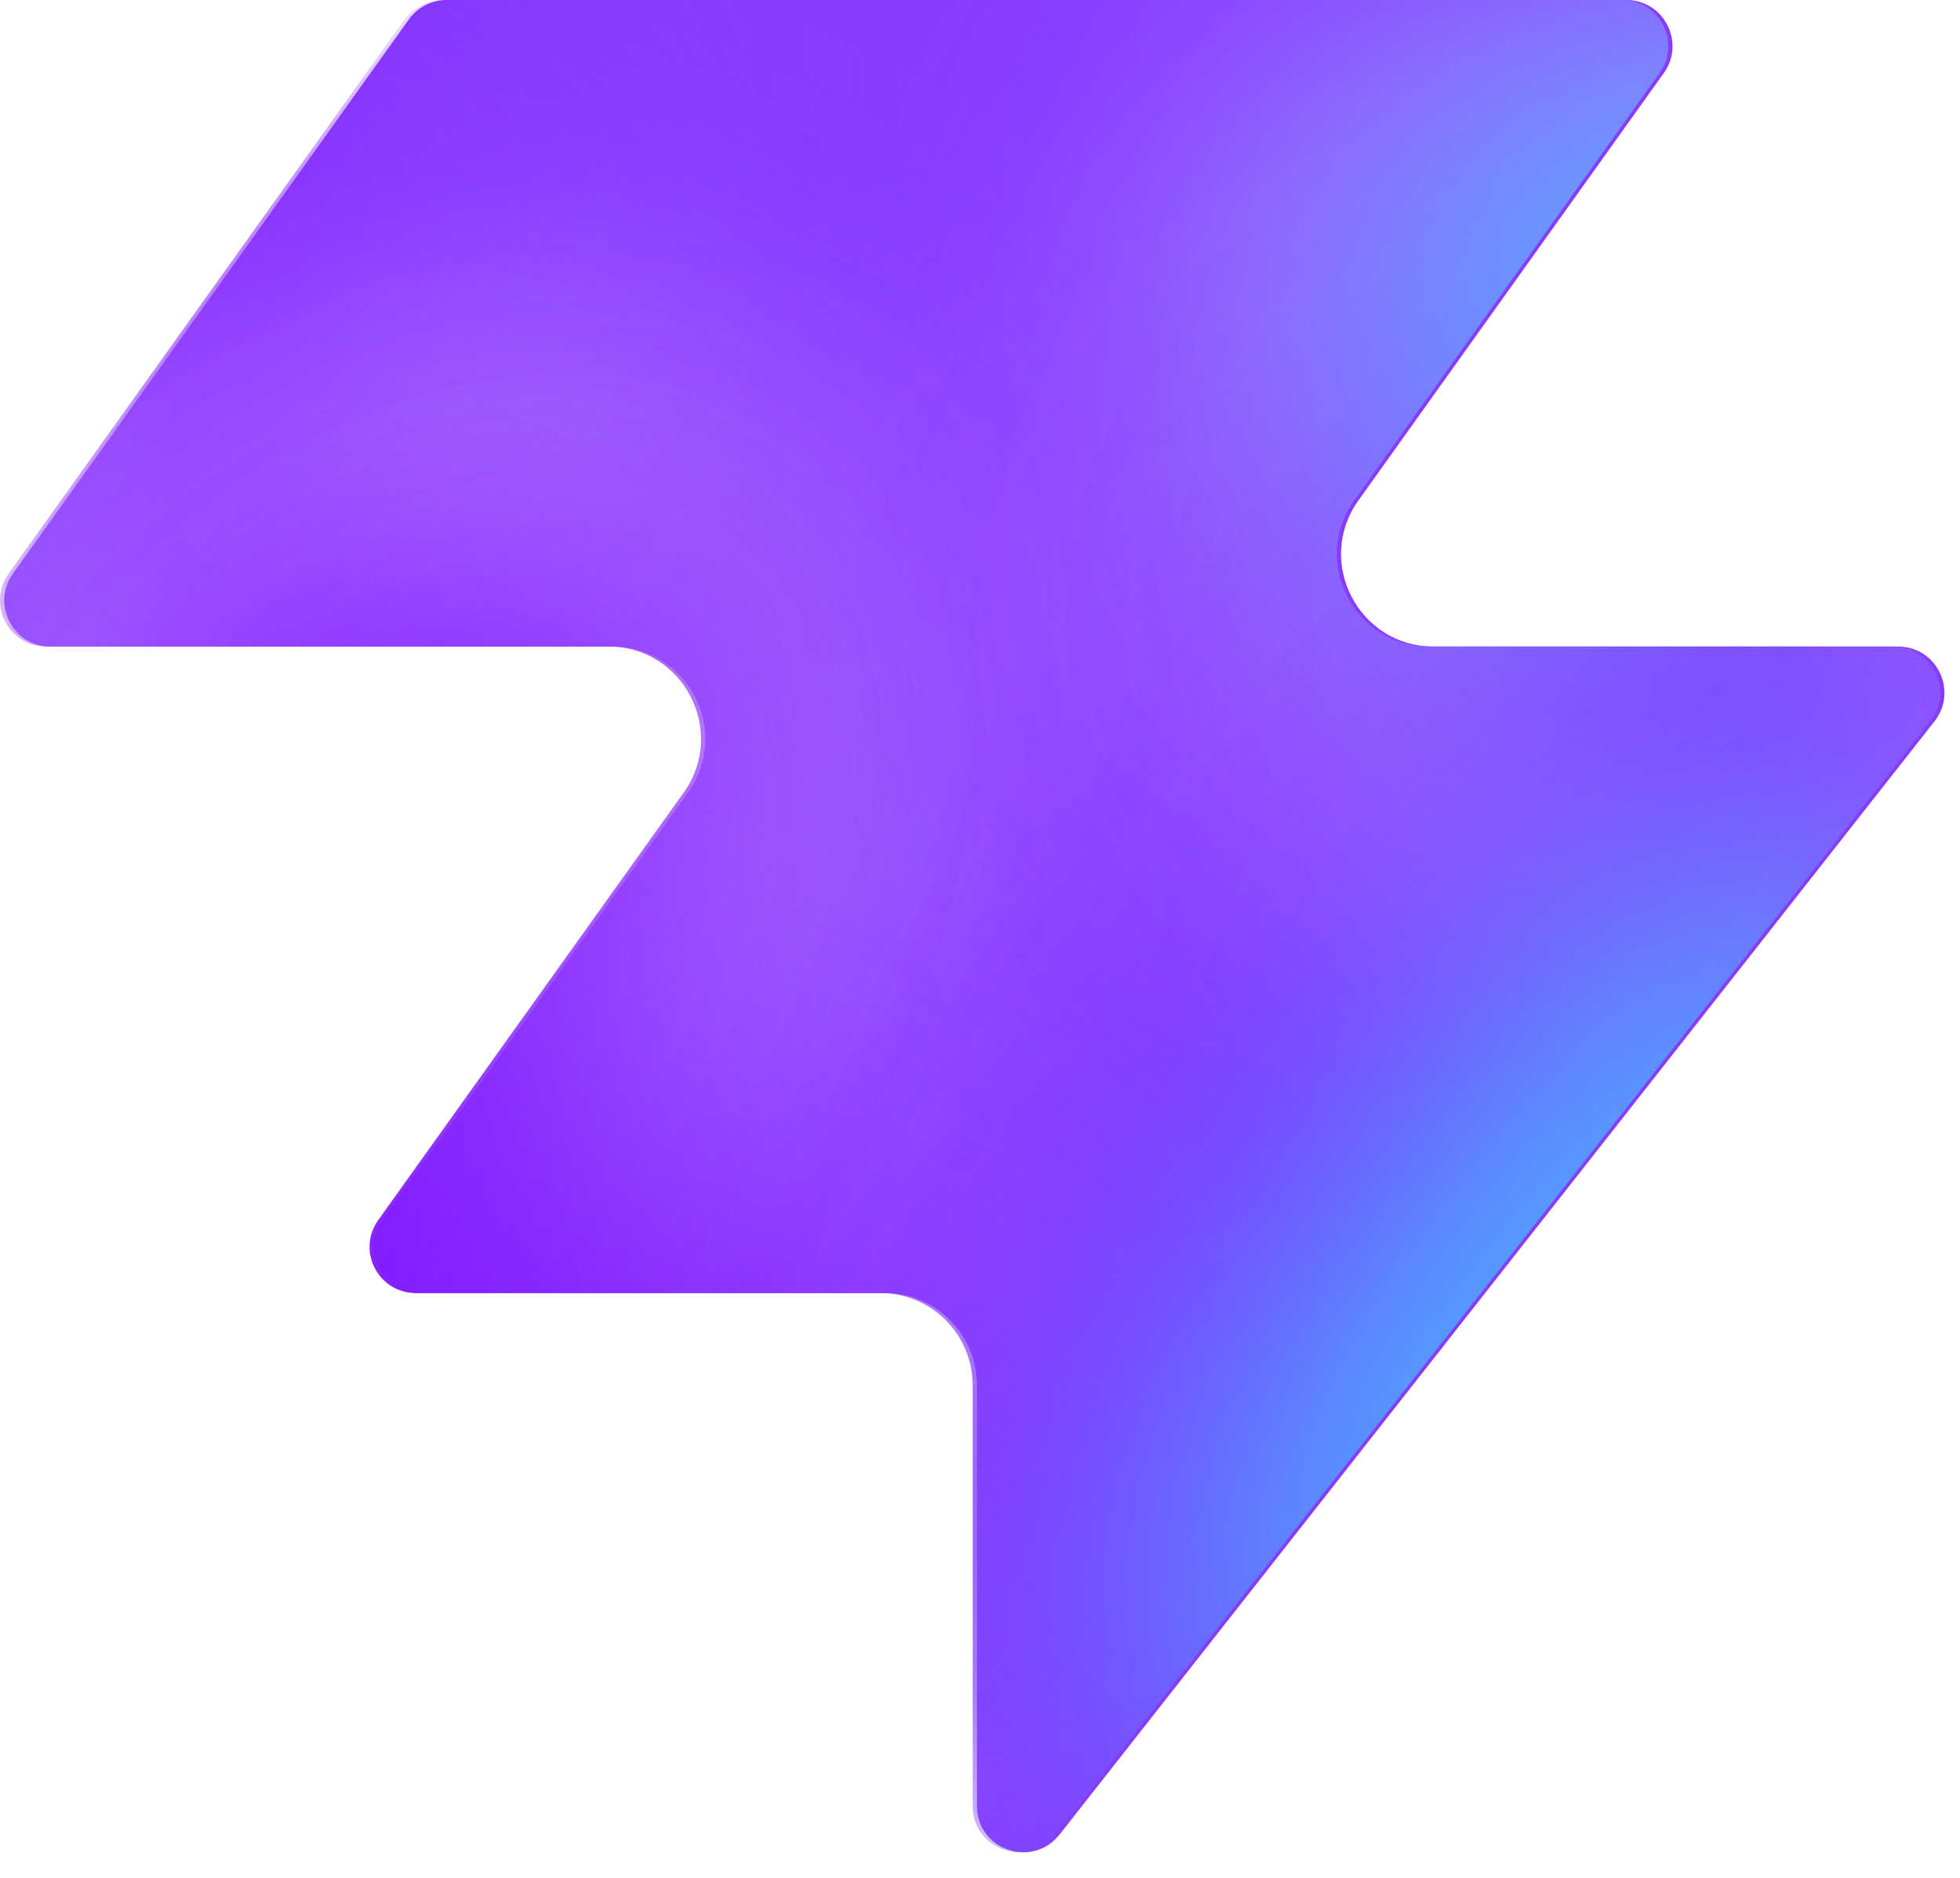
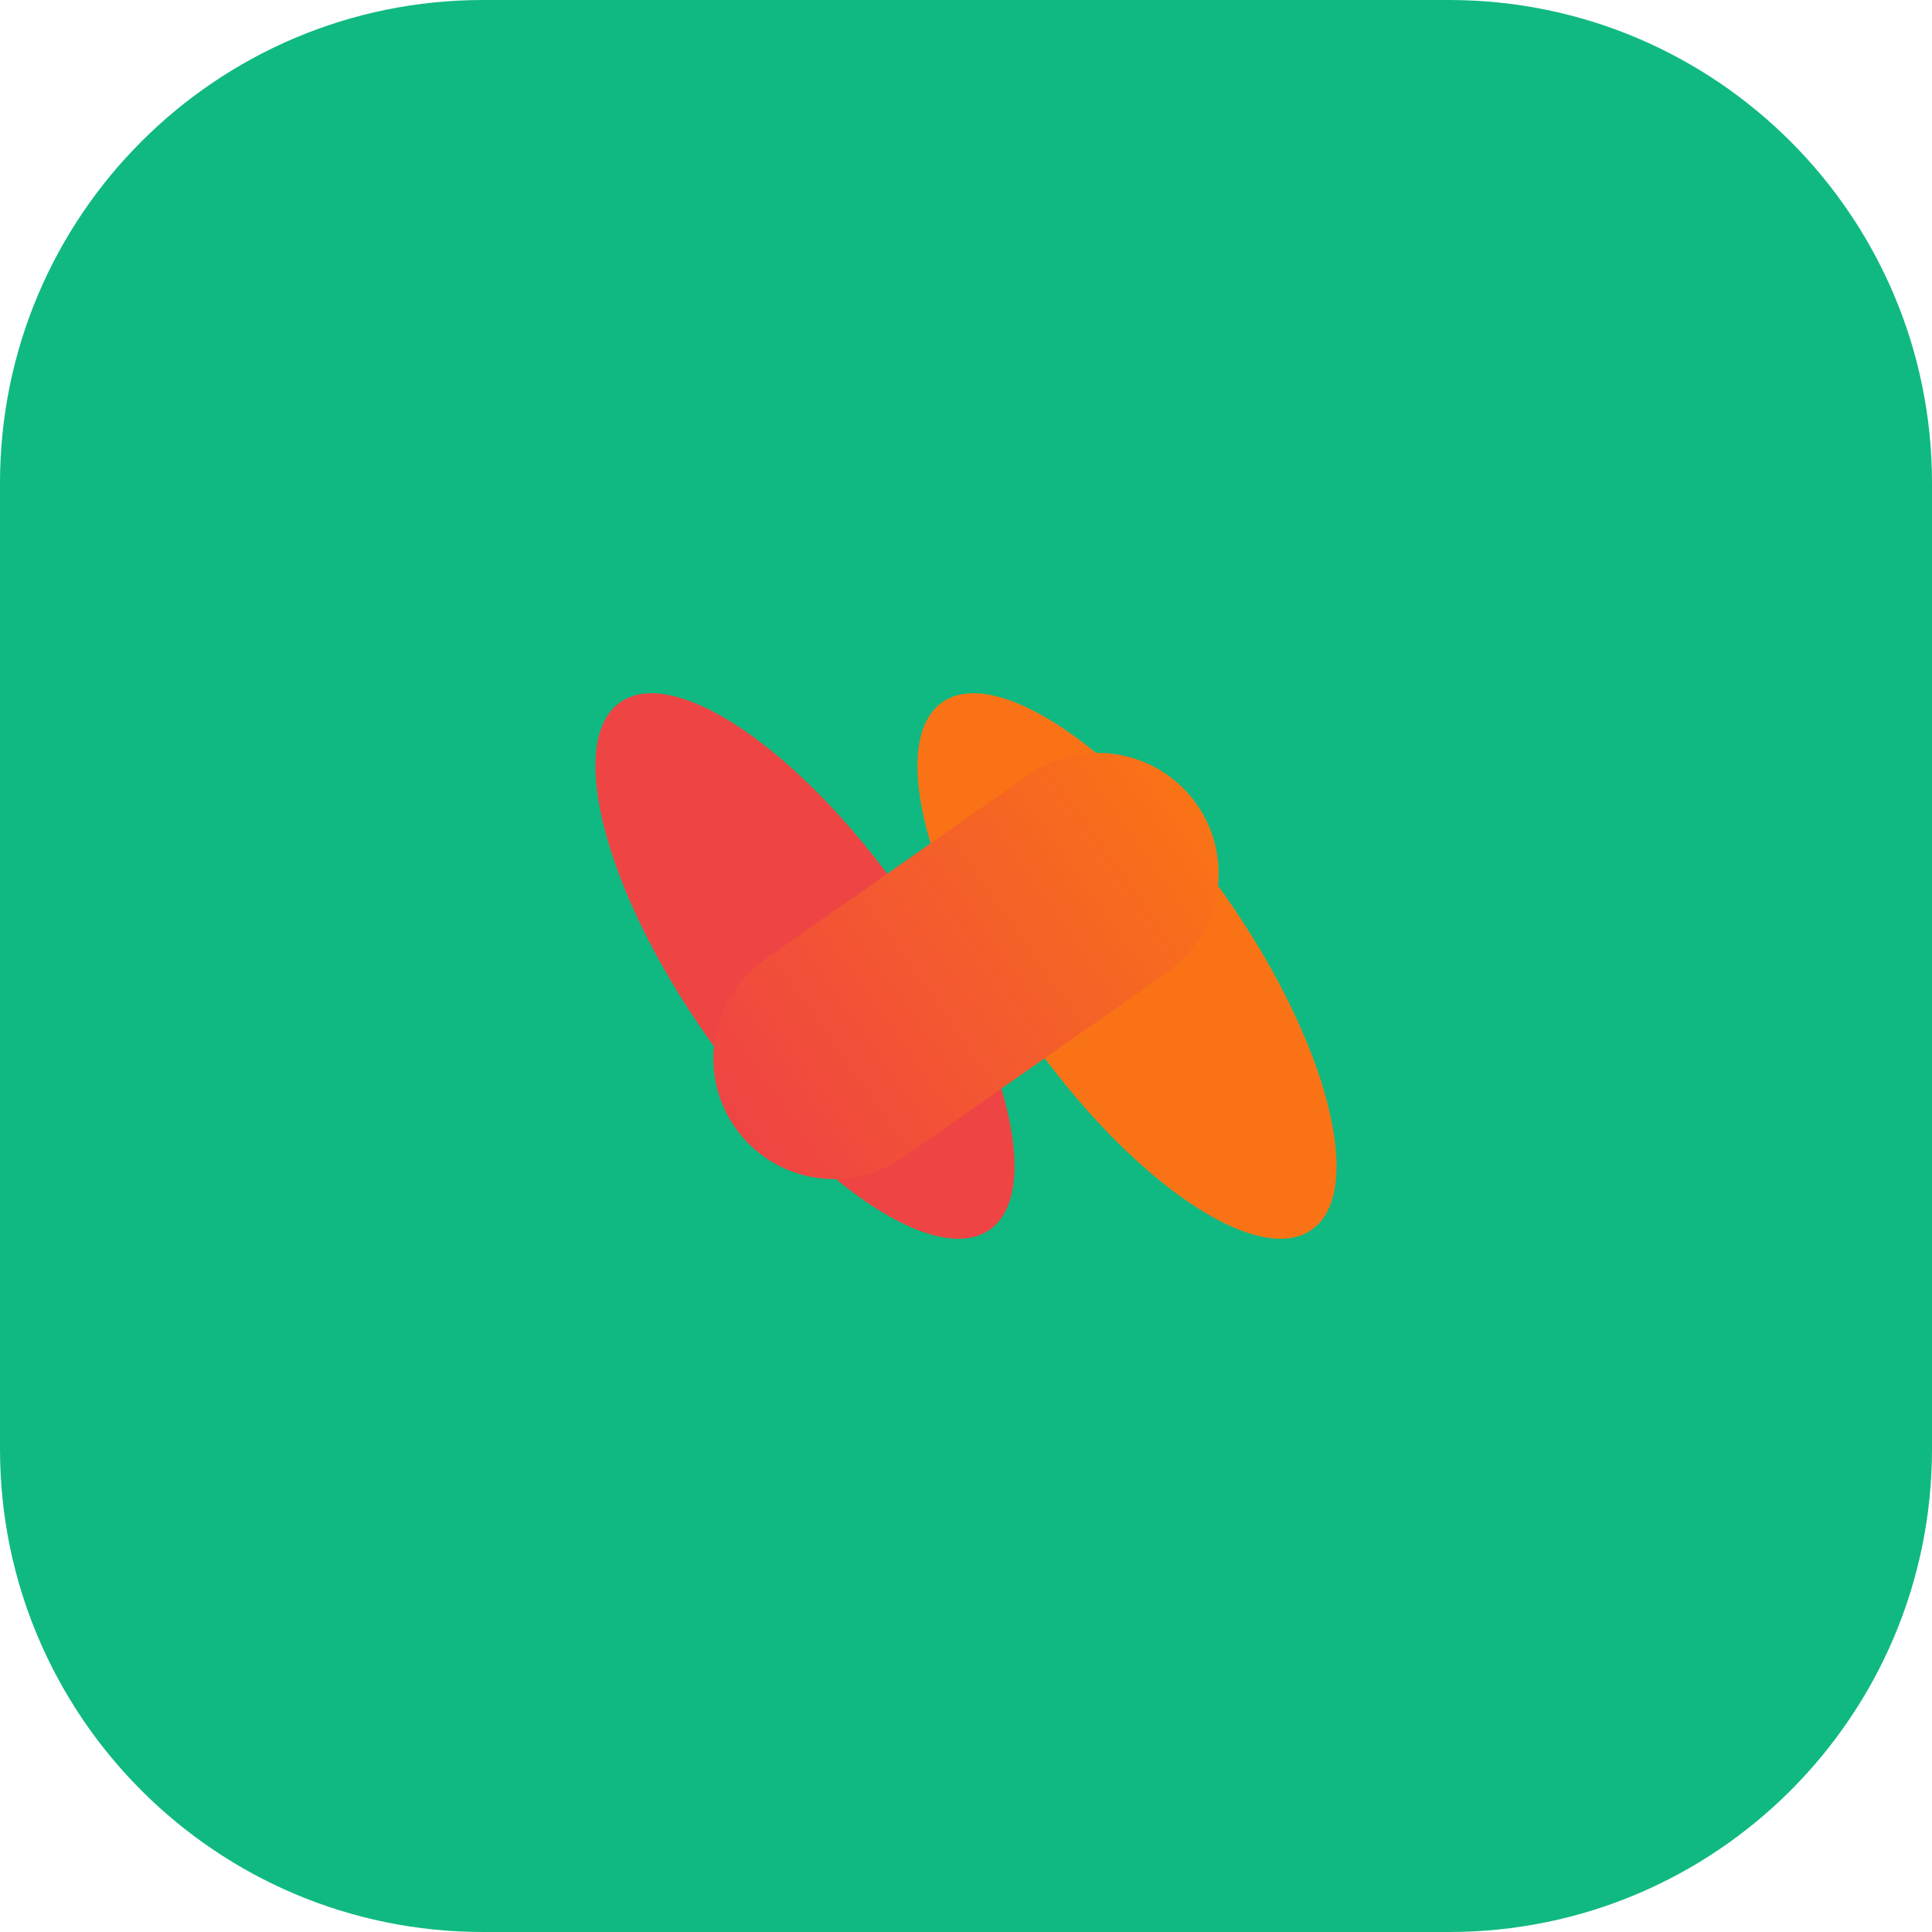
- <svg xmlns="http://www.w3.org/2000/svg" width="48" height="46" fill="none" viewBox="0 0 48 46">
-   <path fill="#863bff" d="M25.946 44.938c-.664.845-2.021.375-2.021-.698V33.937a2.26 2.26 0 0 0-2.262-2.262H10.287c-.92 0-1.456-1.04-.92-1.788l7.48-10.471c1.07-1.497 0-3.578-1.842-3.578H1.237c-.92 0-1.456-1.04-.92-1.788L10.013.474c.214-.297.556-.474.92-.474h28.894c.92 0 1.456 1.04.92 1.788l-7.48 10.471c-1.07 1.498 0 3.579 1.842 3.579h11.377c.943 0 1.473 1.088.89 1.83L25.947 44.94z" style="fill:#863bff;fill:color(display-p3 .525 .23 1);fill-opacity:1" />
-   <mask id="a" width="48" height="46" x="0" y="0" maskUnits="userSpaceOnUse" style="mask-type:alpha">
-     <path fill="#000" d="M25.842 44.938c-.664.844-2.021.375-2.021-.698V33.937a2.26 2.26 0 0 0-2.262-2.262H10.183c-.92 0-1.456-1.04-.92-1.788l7.48-10.471c1.07-1.498 0-3.579-1.842-3.579H1.133c-.92 0-1.456-1.04-.92-1.787L9.91.473c.214-.297.556-.474.92-.474h28.894c.92 0 1.456 1.04.92 1.788l-7.48 10.471c-1.07 1.498 0 3.578 1.842 3.578h11.377c.943 0 1.473 1.088.89 1.832L25.843 44.94z" style="fill:#000;fill-opacity:1" />
-   </mask>
-   <g mask="url(#a)">
-     <g filter="url(#b)">
-       <ellipse cx="5.508" cy="14.704" fill="#ede6ff" rx="5.508" ry="14.704" style="fill:#ede6ff;fill:color(display-p3 .927 .903 1);fill-opacity:1" transform="matrix(.00324 1 1 -.00324 -4.47 31.516)" />
-     </g>
-     <g filter="url(#c)">
-       <ellipse cx="10.399" cy="29.851" fill="#ede6ff" rx="10.399" ry="29.851" style="fill:#ede6ff;fill:color(display-p3 .927 .903 1);fill-opacity:1" transform="matrix(.00324 1 1 -.00324 -39.328 7.883)" />
-     </g>
-     <g filter="url(#d)">
-       <ellipse cx="5.508" cy="30.487" fill="#7e14ff" rx="5.508" ry="30.487" style="fill:#7e14ff;fill:color(display-p3 .492 .077 1);fill-opacity:1" transform="rotate(89.814 -25.913 -14.639)scale(1 -1)" />
-     </g>
-     <g filter="url(#e)">
-       <ellipse cx="5.508" cy="30.599" fill="#7e14ff" rx="5.508" ry="30.599" style="fill:#7e14ff;fill:color(display-p3 .492 .077 1);fill-opacity:1" transform="rotate(89.814 -32.644 -3.334)scale(1 -1)" />
-     </g>
-     <g filter="url(#f)">
-       <ellipse cx="5.508" cy="30.599" fill="#7e14ff" rx="5.508" ry="30.599" style="fill:#7e14ff;fill:color(display-p3 .492 .077 1);fill-opacity:1" transform="matrix(.00324 1 1 -.00324 -34.34 30.47)" />
-     </g>
-     <g filter="url(#g)">
-       <ellipse cx="14.072" cy="22.078" fill="#ede6ff" rx="14.072" ry="22.078" style="fill:#ede6ff;fill:color(display-p3 .927 .903 1);fill-opacity:1" transform="rotate(93.35 24.506 48.493)scale(-1 1)" />
-     </g>
-     <g filter="url(#h)">
-       <ellipse cx="3.47" cy="21.501" fill="#7e14ff" rx="3.47" ry="21.501" style="fill:#7e14ff;fill:color(display-p3 .492 .077 1);fill-opacity:1" transform="rotate(89.009 28.708 47.59)scale(-1 1)" />
-     </g>
-     <g filter="url(#i)">
-       <ellipse cx="3.47" cy="21.501" fill="#7e14ff" rx="3.47" ry="21.501" style="fill:#7e14ff;fill:color(display-p3 .492 .077 1);fill-opacity:1" transform="rotate(89.009 28.708 47.59)scale(-1 1)" />
-     </g>
-     <g filter="url(#j)">
-       <ellipse cx=".387" cy="8.972" fill="#7e14ff" rx="4.407" ry="29.108" style="fill:#7e14ff;fill:color(display-p3 .492 .077 1);fill-opacity:1" transform="rotate(39.51 .387 8.972)" />
-     </g>
-     <g filter="url(#k)">
-       <ellipse cx="47.523" cy="-6.092" fill="#7e14ff" rx="4.407" ry="29.108" style="fill:#7e14ff;fill:color(display-p3 .492 .077 1);fill-opacity:1" transform="rotate(37.892 47.523 -6.092)" />
-     </g>
-     <g filter="url(#l)">
-       <ellipse cx="41.412" cy="6.333" fill="#47bfff" rx="5.971" ry="9.665" style="fill:#47bfff;fill:color(display-p3 .28 .748 1);fill-opacity:1" transform="rotate(37.892 41.412 6.333)" />
-     </g>
-     <g filter="url(#m)">
-       <ellipse cx="-1.879" cy="38.332" fill="#7e14ff" rx="4.407" ry="29.108" style="fill:#7e14ff;fill:color(display-p3 .492 .077 1);fill-opacity:1" transform="rotate(37.892 -1.88 38.332)" />
-     </g>
-     <g filter="url(#n)">
-       <ellipse cx="-1.879" cy="38.332" fill="#7e14ff" rx="4.407" ry="29.108" style="fill:#7e14ff;fill:color(display-p3 .492 .077 1);fill-opacity:1" transform="rotate(37.892 -1.88 38.332)" />
-     </g>
-     <g filter="url(#o)">
-       <ellipse cx="35.651" cy="29.907" fill="#7e14ff" rx="4.407" ry="29.108" style="fill:#7e14ff;fill:color(display-p3 .492 .077 1);fill-opacity:1" transform="rotate(37.892 35.651 29.907)" />
-     </g>
-     <g filter="url(#p)">
-       <ellipse cx="38.418" cy="32.4" fill="#47bfff" rx="5.971" ry="15.297" style="fill:#47bfff;fill:color(display-p3 .28 .748 1);fill-opacity:1" transform="rotate(37.892 38.418 32.4)" />
-     </g>
+ <svg xmlns="http://www.w3.org/2000/svg" width="48" height="48" viewBox="0 0 48 48" fill="none">
+   <rect width="48" height="48" rx="12" fill="#10b981" />
+   <g transform="translate(24, 24)">
+     <ellipse cx="-4" cy="0" rx="3" ry="8" fill="#ef4444" transform="rotate(-35 -4 0)" />
+     <ellipse cx="4" cy="0" rx="3" ry="8" fill="#f97316" transform="rotate(-35 4 0)" />
+     <rect x="-7" y="-3" width="14" height="6" rx="3" fill="url(#gradient)" transform="rotate(-35)" />
  </g>
  <defs>
-     <filter id="b" width="60.045" height="41.654" x="-19.77" y="16.149" color-interpolation-filters="sRGB" filterUnits="userSpaceOnUse">
-       <feFlood flood-opacity="0" result="BackgroundImageFix" />
-       <feBlend in="SourceGraphic" in2="BackgroundImageFix" result="shape" />
-       <feGaussianBlur result="effect1_foregroundBlur_2002_17158" stdDeviation="7.659" />
-     </filter>
-     <filter id="c" width="90.34" height="51.437" x="-54.613" y="-7.533" color-interpolation-filters="sRGB" filterUnits="userSpaceOnUse">
-       <feFlood flood-opacity="0" result="BackgroundImageFix" />
-       <feBlend in="SourceGraphic" in2="BackgroundImageFix" result="shape" />
-       <feGaussianBlur result="effect1_foregroundBlur_2002_17158" stdDeviation="7.659" />
-     </filter>
-     <filter id="d" width="79.355" height="29.4" x="-49.64" y="2.03" color-interpolation-filters="sRGB" filterUnits="userSpaceOnUse">
-       <feFlood flood-opacity="0" result="BackgroundImageFix" />
-       <feBlend in="SourceGraphic" in2="BackgroundImageFix" result="shape" />
-       <feGaussianBlur result="effect1_foregroundBlur_2002_17158" stdDeviation="4.596" />
-     </filter>
-     <filter id="e" width="79.579" height="29.4" x="-45.045" y="20.029" color-interpolation-filters="sRGB" filterUnits="userSpaceOnUse">
-       <feFlood flood-opacity="0" result="BackgroundImageFix" />
-       <feBlend in="SourceGraphic" in2="BackgroundImageFix" result="shape" />
-       <feGaussianBlur result="effect1_foregroundBlur_2002_17158" stdDeviation="4.596" />
-     </filter>
-     <filter id="f" width="79.579" height="29.4" x="-43.513" y="21.178" color-interpolation-filters="sRGB" filterUnits="userSpaceOnUse">
-       <feFlood flood-opacity="0" result="BackgroundImageFix" />
-       <feBlend in="SourceGraphic" in2="BackgroundImageFix" result="shape" />
-       <feGaussianBlur result="effect1_foregroundBlur_2002_17158" stdDeviation="4.596" />
-     </filter>
-     <filter id="g" width="74.749" height="58.852" x="15.756" y="-17.901" color-interpolation-filters="sRGB" filterUnits="userSpaceOnUse">
-       <feFlood flood-opacity="0" result="BackgroundImageFix" />
-       <feBlend in="SourceGraphic" in2="BackgroundImageFix" result="shape" />
-       <feGaussianBlur result="effect1_foregroundBlur_2002_17158" stdDeviation="7.659" />
-     </filter>
-     <filter id="h" width="61.377" height="25.362" x="23.548" y="2.284" color-interpolation-filters="sRGB" filterUnits="userSpaceOnUse">
-       <feFlood flood-opacity="0" result="BackgroundImageFix" />
-       <feBlend in="SourceGraphic" in2="BackgroundImageFix" result="shape" />
-       <feGaussianBlur result="effect1_foregroundBlur_2002_17158" stdDeviation="4.596" />
-     </filter>
-     <filter id="i" width="61.377" height="25.362" x="23.548" y="2.284" color-interpolation-filters="sRGB" filterUnits="userSpaceOnUse">
-       <feFlood flood-opacity="0" result="BackgroundImageFix" />
-       <feBlend in="SourceGraphic" in2="BackgroundImageFix" result="shape" />
-       <feGaussianBlur result="effect1_foregroundBlur_2002_17158" stdDeviation="4.596" />
-     </filter>
-     <filter id="j" width="56.045" height="63.649" x="-27.636" y="-22.853" color-interpolation-filters="sRGB" filterUnits="userSpaceOnUse">
-       <feFlood flood-opacity="0" result="BackgroundImageFix" />
-       <feBlend in="SourceGraphic" in2="BackgroundImageFix" result="shape" />
-       <feGaussianBlur result="effect1_foregroundBlur_2002_17158" stdDeviation="4.596" />
-     </filter>
-     <filter id="k" width="54.814" height="64.646" x="20.116" y="-38.415" color-interpolation-filters="sRGB" filterUnits="userSpaceOnUse">
-       <feFlood flood-opacity="0" result="BackgroundImageFix" />
-       <feBlend in="SourceGraphic" in2="BackgroundImageFix" result="shape" />
-       <feGaussianBlur result="effect1_foregroundBlur_2002_17158" stdDeviation="4.596" />
-     </filter>
-     <filter id="l" width="33.541" height="35.313" x="24.641" y="-11.323" color-interpolation-filters="sRGB" filterUnits="userSpaceOnUse">
-       <feFlood flood-opacity="0" result="BackgroundImageFix" />
-       <feBlend in="SourceGraphic" in2="BackgroundImageFix" result="shape" />
-       <feGaussianBlur result="effect1_foregroundBlur_2002_17158" stdDeviation="4.596" />
-     </filter>
-     <filter id="m" width="54.814" height="64.646" x="-29.286" y="6.009" color-interpolation-filters="sRGB" filterUnits="userSpaceOnUse">
-       <feFlood flood-opacity="0" result="BackgroundImageFix" />
-       <feBlend in="SourceGraphic" in2="BackgroundImageFix" result="shape" />
-       <feGaussianBlur result="effect1_foregroundBlur_2002_17158" stdDeviation="4.596" />
-     </filter>
-     <filter id="n" width="54.814" height="64.646" x="-29.286" y="6.009" color-interpolation-filters="sRGB" filterUnits="userSpaceOnUse">
-       <feFlood flood-opacity="0" result="BackgroundImageFix" />
-       <feBlend in="SourceGraphic" in2="BackgroundImageFix" result="shape" />
-       <feGaussianBlur result="effect1_foregroundBlur_2002_17158" stdDeviation="4.596" />
-     </filter>
-     <filter id="o" width="54.814" height="64.646" x="8.244" y="-2.416" color-interpolation-filters="sRGB" filterUnits="userSpaceOnUse">
-       <feFlood flood-opacity="0" result="BackgroundImageFix" />
-       <feBlend in="SourceGraphic" in2="BackgroundImageFix" result="shape" />
-       <feGaussianBlur result="effect1_foregroundBlur_2002_17158" stdDeviation="4.596" />
-     </filter>
-     <filter id="p" width="39.409" height="43.623" x="18.713" y="10.588" color-interpolation-filters="sRGB" filterUnits="userSpaceOnUse">
-       <feFlood flood-opacity="0" result="BackgroundImageFix" />
-       <feBlend in="SourceGraphic" in2="BackgroundImageFix" result="shape" />
-       <feGaussianBlur result="effect1_foregroundBlur_2002_17158" stdDeviation="4.596" />
-     </filter>
+     <linearGradient id="gradient" x1="0%" y1="0%" x2="100%" y2="0%">
+       <stop offset="0%" style="stop-color:#ef4444;stop-opacity:1" />
+       <stop offset="100%" style="stop-color:#f97316;stop-opacity:1" />
+     </linearGradient>
  </defs>
</svg>
